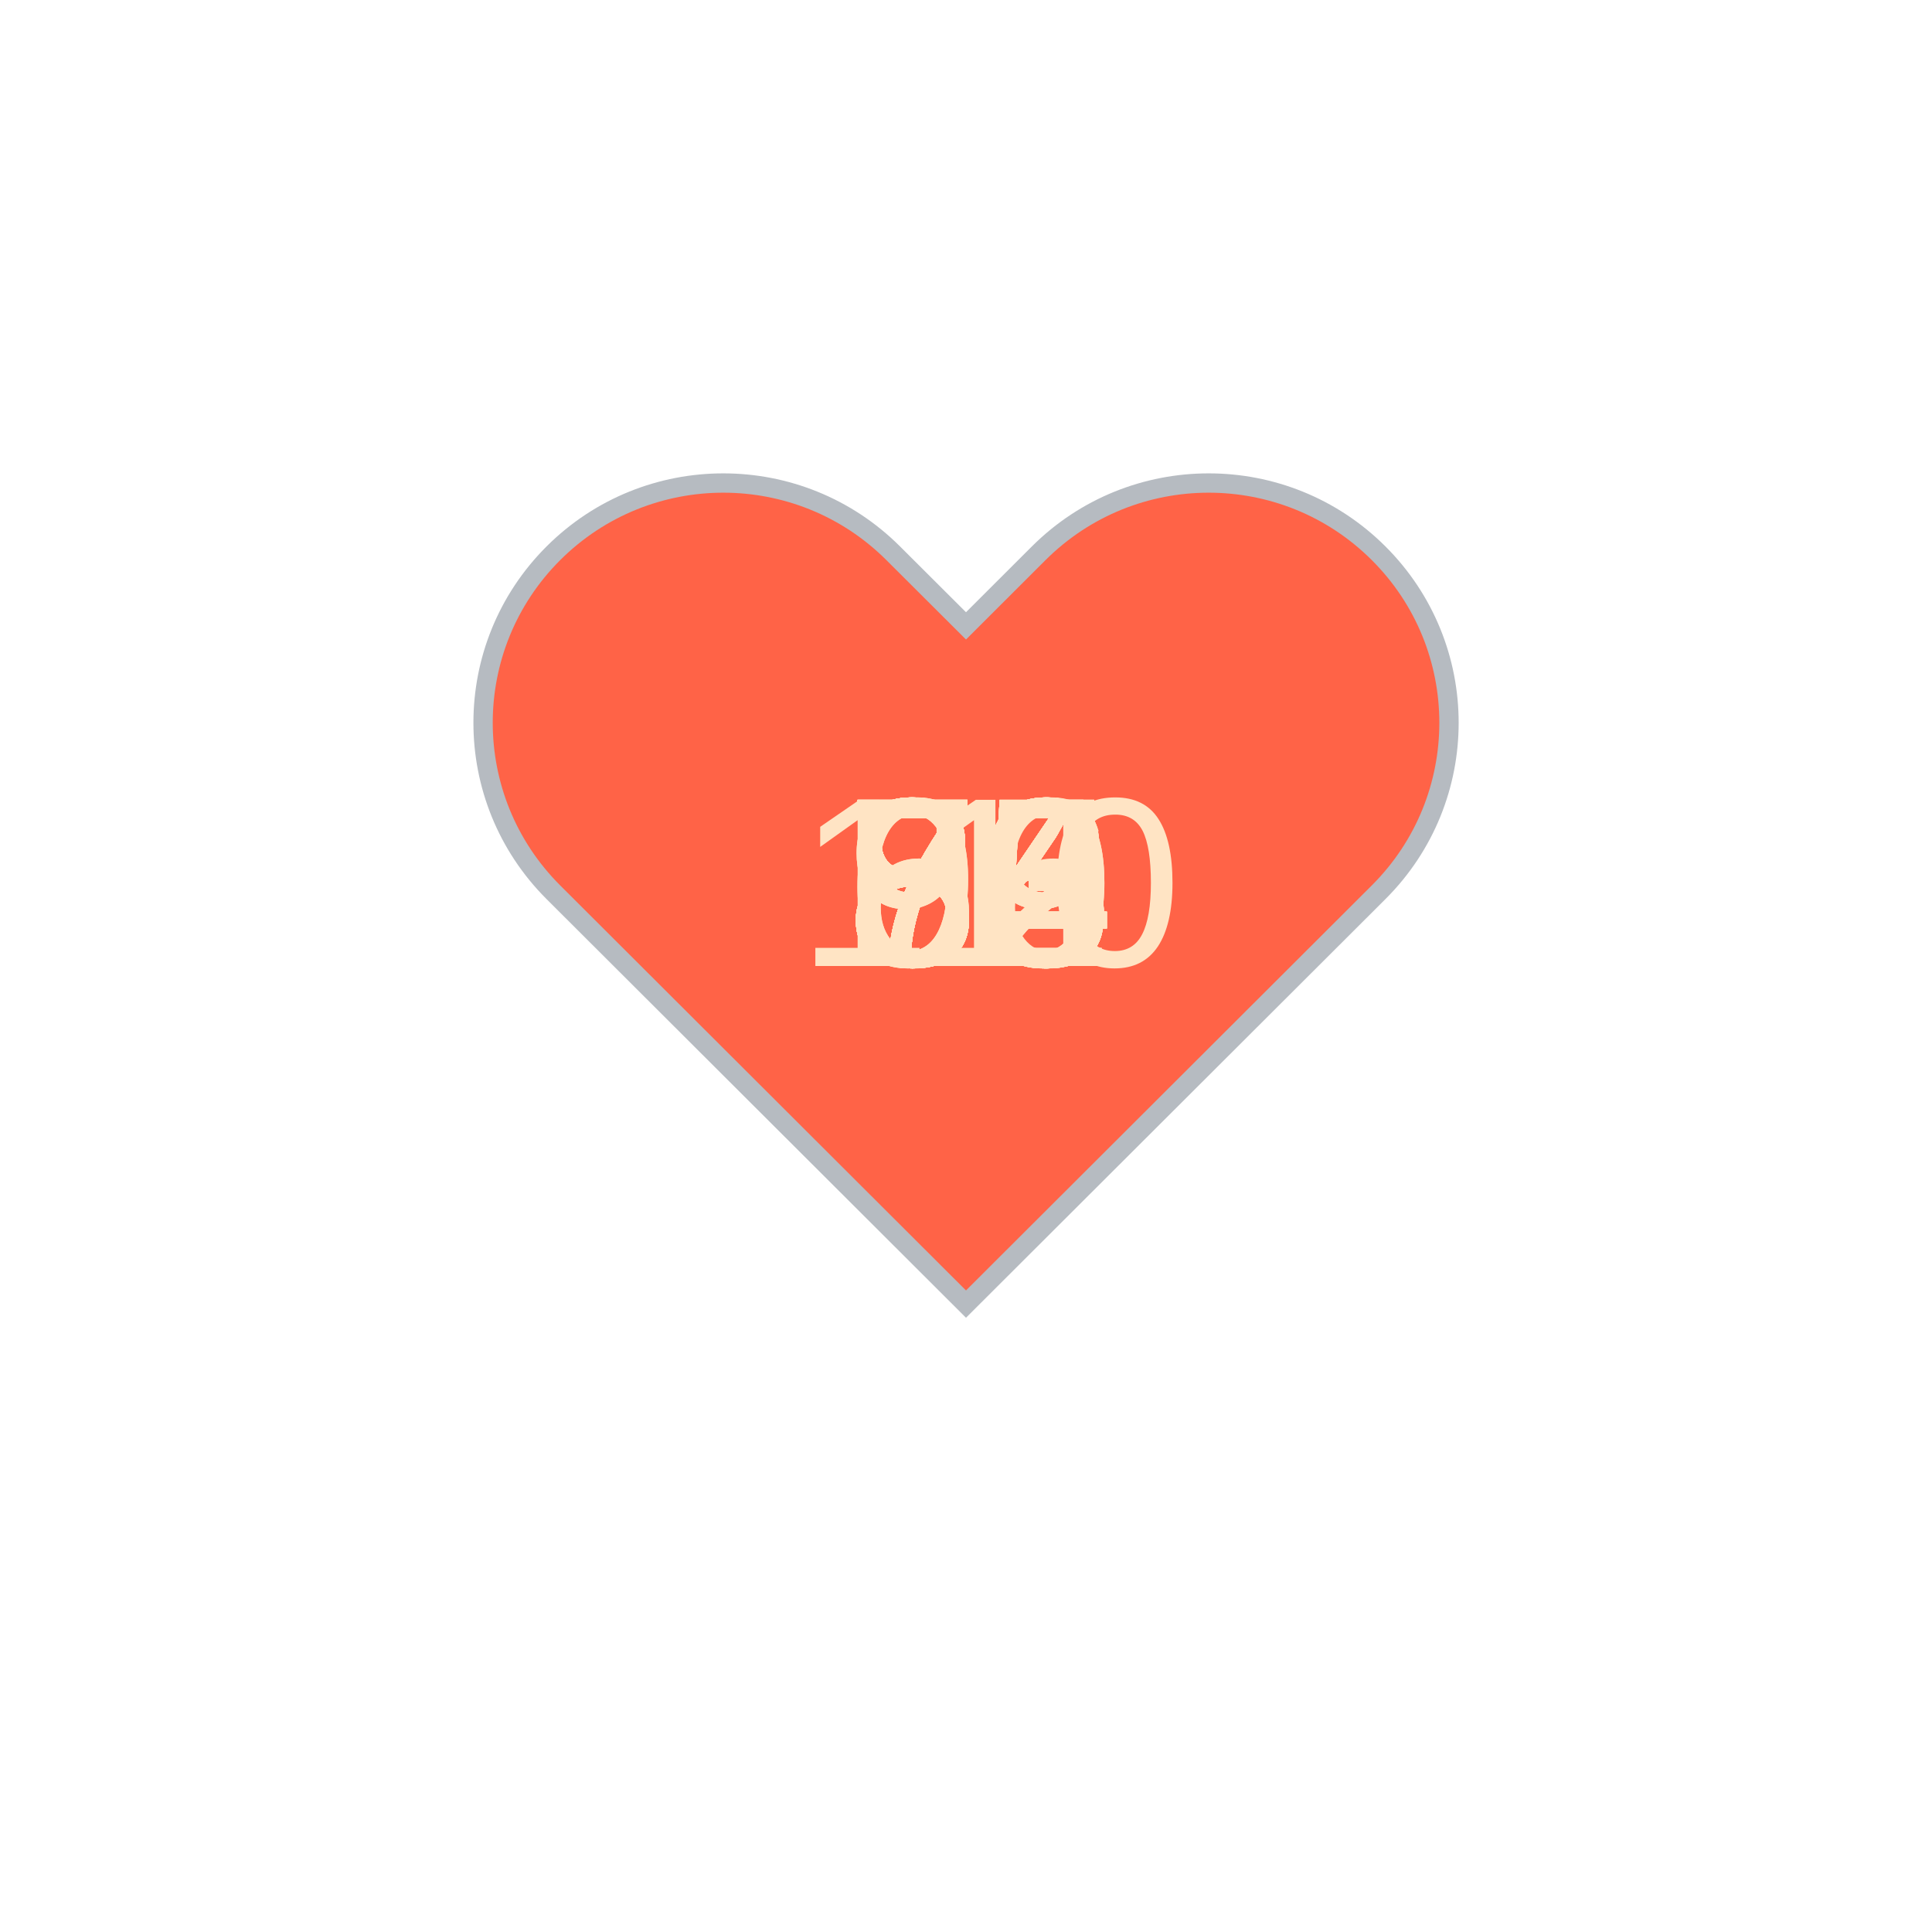
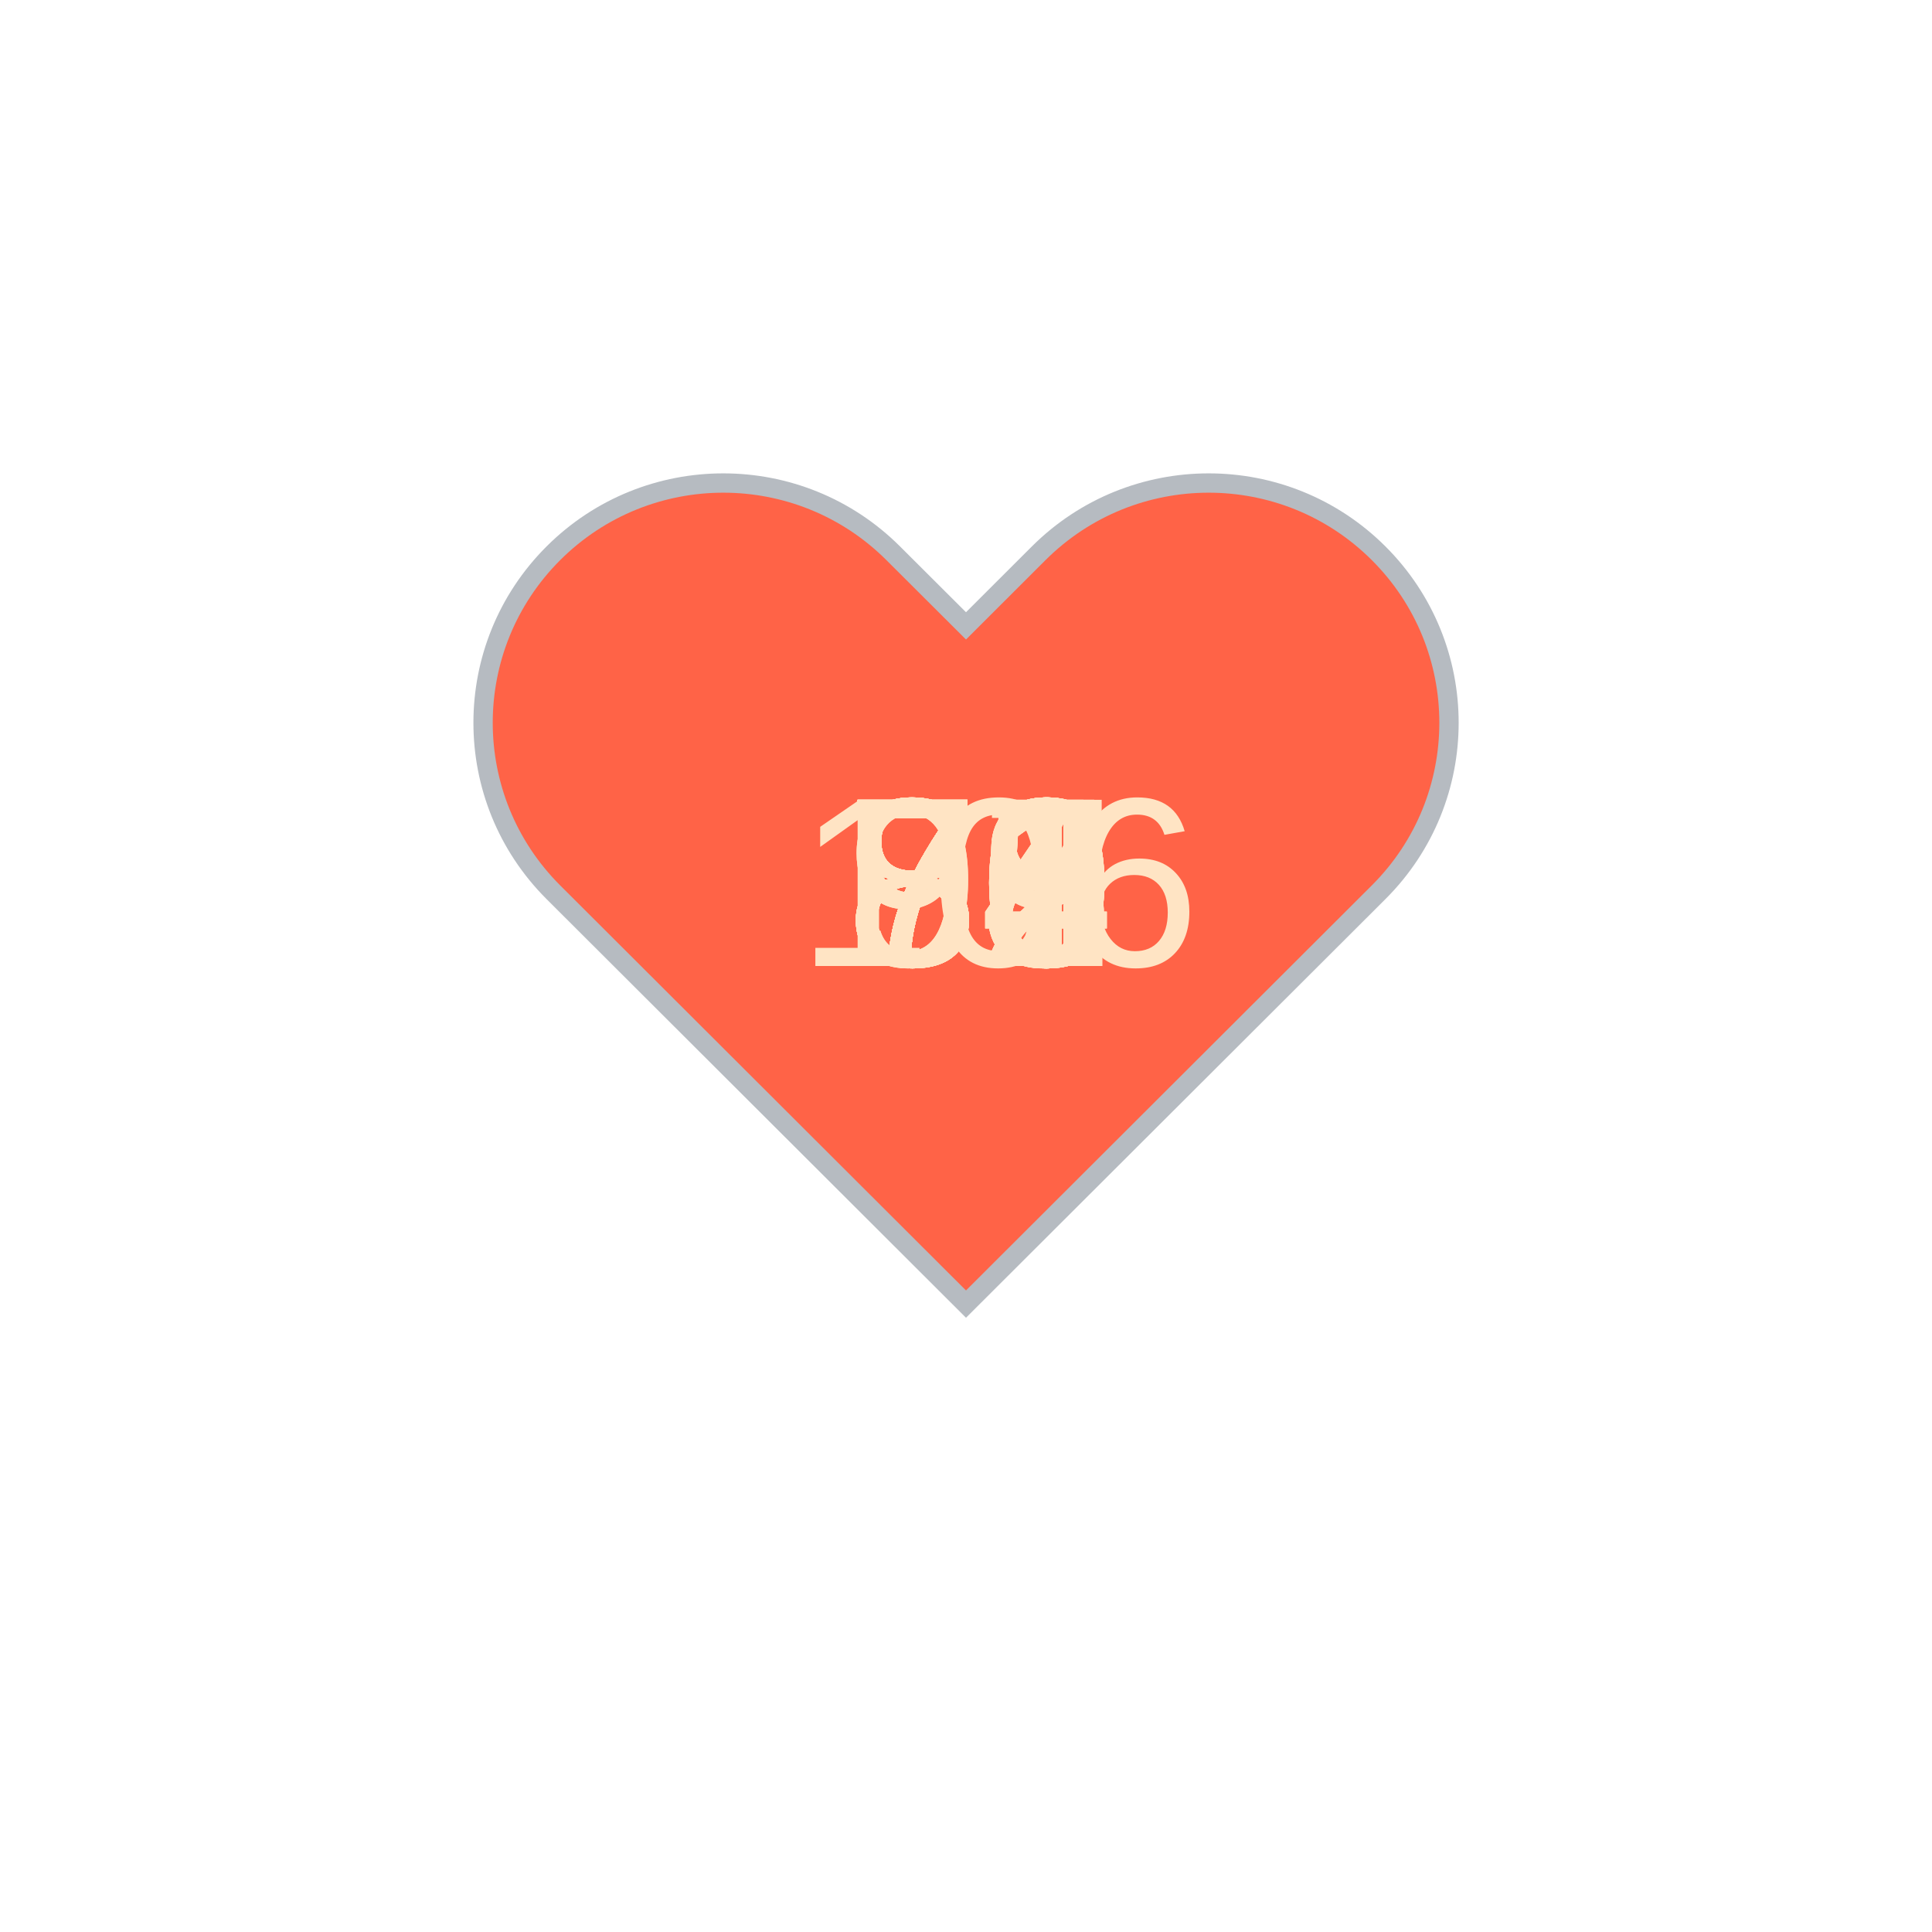
<svg xmlns="http://www.w3.org/2000/svg" baseProfile="full" height="150" version="1.1" viewBox="0,0,200,200" width="150">
  <defs />
  <g transform="translate(100 100)">
    <path d="M92.71,7.27L92.71,7.27c-9.71-9.69-25.46-9.69-35.18,0L50,14.79l-7.54-7.52C32.75-2.42,17-2.42,7.29,7.27v0 c-9.71,9.69-9.71,25.41,0,35.1L50,85l42.71-42.63C102.43,32.68,102.43,16.96,92.71,7.27z" fill="tomato" stroke="#B6BBC1" stroke-width="2" transform="translate(-50 -50)" />
    <animateTransform additive="sum" attributeName="transform" dur="1.2s" repeatCount="indefinite" type="scale" values="1; 1.5; 1.25; 1.5; 1.5; 1;" />
-     <text fill="bisque" style="font-size:25px; font-family:Arial" transform="translate(-12.5 0)">64<animate attributeName="visibility" dur="36.0s" keyTimes="0;0.03;0.07;0.1;0.13;0.17;0.2;0.23;0.27;0.3;0.33;0.37;0.4;0.43;0.47;0.5;0.53;0.57;0.6;0.63;0.67;0.7;0.73;0.77;0.8;0.83;0.87;0.9;0.93;0.97;1.0" repeatCount="indefinite" values="visible;hidden;hidden;hidden;hidden;hidden;hidden;hidden;hidden;hidden;hidden;hidden;hidden;hidden;hidden;hidden;hidden;hidden;hidden;hidden;hidden;hidden;hidden;hidden;hidden;hidden;hidden;hidden;hidden;hidden;hidden" />
+     <text fill="bisque" style="font-size:25px; font-family:Arial" transform="translate(-12.5 0)">83<animate attributeName="visibility" dur="36.0s" keyTimes="0;0.03;0.07;0.1;0.13;0.17;0.2;0.23;0.27;0.3;0.33;0.37;0.4;0.43;0.47;0.5;0.53;0.57;0.6;0.63;0.67;0.7;0.73;0.77;0.8;0.83;0.87;0.9;0.93;0.97;1.0" repeatCount="indefinite" values="visible;hidden;hidden;hidden;hidden;hidden;hidden;hidden;hidden;hidden;hidden;hidden;hidden;hidden;hidden;hidden;hidden;hidden;hidden;hidden;hidden;hidden;hidden;hidden;hidden;hidden;hidden;hidden;hidden;hidden;hidden" />
    </text>
-     <text fill="bisque" style="font-size:25px; font-family:Arial" transform="translate(-12.5 0)">64<animate attributeName="visibility" dur="36.0s" keyTimes="0;0.03;0.07;0.1;0.13;0.17;0.2;0.23;0.27;0.3;0.33;0.37;0.4;0.43;0.47;0.5;0.53;0.57;0.6;0.63;0.67;0.7;0.73;0.77;0.8;0.83;0.87;0.9;0.93;0.97;1.0" repeatCount="indefinite" values="hidden;visible;hidden;hidden;hidden;hidden;hidden;hidden;hidden;hidden;hidden;hidden;hidden;hidden;hidden;hidden;hidden;hidden;hidden;hidden;hidden;hidden;hidden;hidden;hidden;hidden;hidden;hidden;hidden;hidden;hidden" />
+     <text fill="bisque" style="font-size:25px; font-family:Arial" transform="translate(-12.5 0)">79<animate attributeName="visibility" dur="36.0s" keyTimes="0;0.03;0.07;0.1;0.13;0.17;0.2;0.23;0.27;0.3;0.33;0.37;0.4;0.43;0.47;0.5;0.53;0.57;0.6;0.63;0.67;0.7;0.73;0.77;0.8;0.83;0.87;0.9;0.93;0.97;1.0" repeatCount="indefinite" values="hidden;visible;hidden;hidden;hidden;hidden;hidden;hidden;hidden;hidden;hidden;hidden;hidden;hidden;hidden;hidden;hidden;hidden;hidden;hidden;hidden;hidden;hidden;hidden;hidden;hidden;hidden;hidden;hidden;hidden;hidden" />
    </text>
    <text fill="bisque" style="font-size:25px; font-family:Arial" transform="translate(-12.5 0)">84<animate attributeName="visibility" dur="36.0s" keyTimes="0;0.03;0.07;0.1;0.13;0.17;0.2;0.23;0.27;0.3;0.33;0.37;0.4;0.43;0.47;0.5;0.53;0.57;0.6;0.63;0.67;0.7;0.73;0.77;0.8;0.83;0.87;0.9;0.93;0.97;1.0" repeatCount="indefinite" values="hidden;hidden;visible;hidden;hidden;hidden;hidden;hidden;hidden;hidden;hidden;hidden;hidden;hidden;hidden;hidden;hidden;hidden;hidden;hidden;hidden;hidden;hidden;hidden;hidden;hidden;hidden;hidden;hidden;hidden;hidden" />
    </text>
-     <text fill="bisque" style="font-size:25px; font-family:Arial" transform="translate(-12.5 0)">90<animate attributeName="visibility" dur="36.0s" keyTimes="0;0.03;0.07;0.1;0.13;0.17;0.2;0.23;0.27;0.3;0.33;0.37;0.4;0.43;0.47;0.5;0.53;0.57;0.6;0.63;0.67;0.7;0.73;0.77;0.8;0.83;0.87;0.9;0.93;0.97;1.0" repeatCount="indefinite" values="hidden;hidden;hidden;visible;hidden;hidden;hidden;hidden;hidden;hidden;hidden;hidden;hidden;hidden;hidden;hidden;hidden;hidden;hidden;hidden;hidden;hidden;hidden;hidden;hidden;hidden;hidden;hidden;hidden;hidden;hidden" />
+     <text fill="bisque" style="font-size:25px; font-family:Arial" transform="translate(-12.5 0)">84<animate attributeName="visibility" dur="36.0s" keyTimes="0;0.03;0.07;0.1;0.13;0.17;0.2;0.23;0.27;0.3;0.33;0.37;0.4;0.43;0.47;0.5;0.53;0.57;0.6;0.63;0.67;0.7;0.73;0.77;0.8;0.83;0.87;0.9;0.93;0.97;1.0" repeatCount="indefinite" values="hidden;hidden;hidden;visible;hidden;hidden;hidden;hidden;hidden;hidden;hidden;hidden;hidden;hidden;hidden;hidden;hidden;hidden;hidden;hidden;hidden;hidden;hidden;hidden;hidden;hidden;hidden;hidden;hidden;hidden;hidden" />
    </text>
-     <text fill="bisque" style="font-size:25px; font-family:Arial" transform="translate(-12.5 0)">85<animate attributeName="visibility" dur="36.0s" keyTimes="0;0.03;0.07;0.1;0.13;0.17;0.2;0.23;0.27;0.3;0.33;0.37;0.4;0.43;0.47;0.5;0.53;0.57;0.6;0.63;0.67;0.7;0.73;0.77;0.8;0.83;0.87;0.9;0.93;0.97;1.0" repeatCount="indefinite" values="hidden;hidden;hidden;hidden;visible;hidden;hidden;hidden;hidden;hidden;hidden;hidden;hidden;hidden;hidden;hidden;hidden;hidden;hidden;hidden;hidden;hidden;hidden;hidden;hidden;hidden;hidden;hidden;hidden;hidden;hidden" />
+     <text fill="bisque" style="font-size:25px; font-family:Arial" transform="translate(-17.5 0)">106<animate attributeName="visibility" dur="36.0s" keyTimes="0;0.03;0.07;0.1;0.13;0.17;0.2;0.23;0.27;0.3;0.33;0.37;0.4;0.43;0.47;0.5;0.53;0.57;0.6;0.63;0.67;0.7;0.73;0.77;0.8;0.83;0.87;0.9;0.93;0.97;1.0" repeatCount="indefinite" values="hidden;hidden;hidden;hidden;visible;hidden;hidden;hidden;hidden;hidden;hidden;hidden;hidden;hidden;hidden;hidden;hidden;hidden;hidden;hidden;hidden;hidden;hidden;hidden;hidden;hidden;hidden;hidden;hidden;hidden;hidden" />
    </text>
-     <text fill="bisque" style="font-size:25px; font-family:Arial" transform="translate(-12.5 0)">73<animate attributeName="visibility" dur="36.0s" keyTimes="0;0.03;0.07;0.1;0.13;0.17;0.2;0.23;0.27;0.3;0.33;0.37;0.4;0.43;0.47;0.5;0.53;0.57;0.6;0.63;0.67;0.7;0.73;0.77;0.8;0.83;0.87;0.9;0.93;0.97;1.0" repeatCount="indefinite" values="hidden;hidden;hidden;hidden;hidden;visible;hidden;hidden;hidden;hidden;hidden;hidden;hidden;hidden;hidden;hidden;hidden;hidden;hidden;hidden;hidden;hidden;hidden;hidden;hidden;hidden;hidden;hidden;hidden;hidden;hidden" />
+     <text fill="bisque" style="font-size:25px; font-family:Arial" transform="translate(-12.5 0)">71<animate attributeName="visibility" dur="36.0s" keyTimes="0;0.03;0.07;0.1;0.13;0.17;0.2;0.23;0.27;0.3;0.33;0.37;0.4;0.43;0.47;0.5;0.53;0.57;0.6;0.63;0.67;0.7;0.73;0.77;0.8;0.83;0.87;0.9;0.93;0.97;1.0" repeatCount="indefinite" values="hidden;hidden;hidden;hidden;hidden;visible;hidden;hidden;hidden;hidden;hidden;hidden;hidden;hidden;hidden;hidden;hidden;hidden;hidden;hidden;hidden;hidden;hidden;hidden;hidden;hidden;hidden;hidden;hidden;hidden;hidden" />
    </text>
-     <text fill="bisque" style="font-size:25px; font-family:Arial" transform="translate(-12.5 0)">72<animate attributeName="visibility" dur="36.0s" keyTimes="0;0.03;0.07;0.1;0.13;0.17;0.2;0.23;0.27;0.3;0.33;0.37;0.4;0.43;0.47;0.5;0.53;0.57;0.6;0.63;0.67;0.7;0.73;0.77;0.8;0.83;0.87;0.9;0.93;0.97;1.0" repeatCount="indefinite" values="hidden;hidden;hidden;hidden;hidden;hidden;visible;hidden;hidden;hidden;hidden;hidden;hidden;hidden;hidden;hidden;hidden;hidden;hidden;hidden;hidden;hidden;hidden;hidden;hidden;hidden;hidden;hidden;hidden;hidden;hidden" />
+     <text fill="bisque" style="font-size:25px; font-family:Arial" transform="translate(-12.5 0)">78<animate attributeName="visibility" dur="36.0s" keyTimes="0;0.03;0.07;0.1;0.13;0.17;0.2;0.23;0.27;0.3;0.33;0.37;0.4;0.43;0.47;0.5;0.53;0.57;0.6;0.63;0.67;0.7;0.73;0.77;0.8;0.83;0.87;0.9;0.93;0.97;1.0" repeatCount="indefinite" values="hidden;hidden;hidden;hidden;hidden;hidden;visible;hidden;hidden;hidden;hidden;hidden;hidden;hidden;hidden;hidden;hidden;hidden;hidden;hidden;hidden;hidden;hidden;hidden;hidden;hidden;hidden;hidden;hidden;hidden;hidden" />
    </text>
-     <text fill="bisque" style="font-size:25px; font-family:Arial" transform="translate(-12.5 0)">73<animate attributeName="visibility" dur="36.0s" keyTimes="0;0.03;0.07;0.1;0.13;0.17;0.2;0.23;0.27;0.3;0.33;0.37;0.4;0.43;0.47;0.5;0.53;0.57;0.6;0.63;0.67;0.7;0.73;0.77;0.8;0.83;0.87;0.9;0.93;0.97;1.0" repeatCount="indefinite" values="hidden;hidden;hidden;hidden;hidden;hidden;hidden;visible;hidden;hidden;hidden;hidden;hidden;hidden;hidden;hidden;hidden;hidden;hidden;hidden;hidden;hidden;hidden;hidden;hidden;hidden;hidden;hidden;hidden;hidden;hidden" />
+     <text fill="bisque" style="font-size:25px; font-family:Arial" transform="translate(-12.5 0)">80<animate attributeName="visibility" dur="36.0s" keyTimes="0;0.03;0.07;0.1;0.13;0.17;0.2;0.23;0.27;0.3;0.33;0.37;0.4;0.43;0.47;0.5;0.53;0.57;0.6;0.63;0.67;0.7;0.73;0.77;0.8;0.83;0.87;0.9;0.93;0.97;1.0" repeatCount="indefinite" values="hidden;hidden;hidden;hidden;hidden;hidden;hidden;visible;hidden;hidden;hidden;hidden;hidden;hidden;hidden;hidden;hidden;hidden;hidden;hidden;hidden;hidden;hidden;hidden;hidden;hidden;hidden;hidden;hidden;hidden;hidden" />
    </text>
-     <text fill="bisque" style="font-size:25px; font-family:Arial" transform="translate(-12.5 0)">84<animate attributeName="visibility" dur="36.0s" keyTimes="0;0.03;0.07;0.1;0.13;0.17;0.2;0.23;0.27;0.3;0.33;0.37;0.4;0.43;0.47;0.5;0.53;0.57;0.6;0.63;0.67;0.7;0.73;0.77;0.8;0.83;0.87;0.9;0.93;0.97;1.0" repeatCount="indefinite" values="hidden;hidden;hidden;hidden;hidden;hidden;hidden;hidden;visible;hidden;hidden;hidden;hidden;hidden;hidden;hidden;hidden;hidden;hidden;hidden;hidden;hidden;hidden;hidden;hidden;hidden;hidden;hidden;hidden;hidden;hidden" />
+     <text fill="bisque" style="font-size:25px; font-family:Arial" transform="translate(-12.5 0)">80<animate attributeName="visibility" dur="36.0s" keyTimes="0;0.03;0.07;0.1;0.13;0.17;0.2;0.23;0.27;0.3;0.33;0.37;0.4;0.43;0.47;0.5;0.53;0.57;0.6;0.63;0.67;0.7;0.73;0.77;0.8;0.83;0.87;0.9;0.93;0.97;1.0" repeatCount="indefinite" values="hidden;hidden;hidden;hidden;hidden;hidden;hidden;hidden;visible;hidden;hidden;hidden;hidden;hidden;hidden;hidden;hidden;hidden;hidden;hidden;hidden;hidden;hidden;hidden;hidden;hidden;hidden;hidden;hidden;hidden;hidden" />
    </text>
-     <text fill="bisque" style="font-size:25px; font-family:Arial" transform="translate(-12.5 0)">75<animate attributeName="visibility" dur="36.0s" keyTimes="0;0.03;0.07;0.1;0.13;0.17;0.2;0.23;0.27;0.3;0.33;0.37;0.4;0.43;0.47;0.5;0.53;0.57;0.6;0.63;0.67;0.7;0.73;0.77;0.8;0.83;0.87;0.9;0.93;0.97;1.0" repeatCount="indefinite" values="hidden;hidden;hidden;hidden;hidden;hidden;hidden;hidden;hidden;visible;hidden;hidden;hidden;hidden;hidden;hidden;hidden;hidden;hidden;hidden;hidden;hidden;hidden;hidden;hidden;hidden;hidden;hidden;hidden;hidden;hidden" />
+     <text fill="bisque" style="font-size:25px; font-family:Arial" transform="translate(-12.5 0)">79<animate attributeName="visibility" dur="36.0s" keyTimes="0;0.03;0.07;0.1;0.13;0.17;0.2;0.23;0.27;0.3;0.33;0.37;0.4;0.43;0.47;0.5;0.53;0.57;0.6;0.63;0.67;0.7;0.73;0.77;0.8;0.83;0.87;0.9;0.93;0.97;1.0" repeatCount="indefinite" values="hidden;hidden;hidden;hidden;hidden;hidden;hidden;hidden;hidden;visible;hidden;hidden;hidden;hidden;hidden;hidden;hidden;hidden;hidden;hidden;hidden;hidden;hidden;hidden;hidden;hidden;hidden;hidden;hidden;hidden;hidden" />
    </text>
-     <text fill="bisque" style="font-size:25px; font-family:Arial" transform="translate(-12.5 0)">73<animate attributeName="visibility" dur="36.0s" keyTimes="0;0.03;0.07;0.1;0.13;0.17;0.2;0.23;0.27;0.3;0.33;0.37;0.4;0.43;0.47;0.5;0.53;0.57;0.6;0.63;0.67;0.7;0.73;0.77;0.8;0.83;0.87;0.9;0.93;0.97;1.0" repeatCount="indefinite" values="hidden;hidden;hidden;hidden;hidden;hidden;hidden;hidden;hidden;hidden;visible;hidden;hidden;hidden;hidden;hidden;hidden;hidden;hidden;hidden;hidden;hidden;hidden;hidden;hidden;hidden;hidden;hidden;hidden;hidden;hidden" />
+     <text fill="bisque" style="font-size:25px; font-family:Arial" transform="translate(-12.5 0)">77<animate attributeName="visibility" dur="36.0s" keyTimes="0;0.03;0.07;0.1;0.13;0.17;0.2;0.23;0.27;0.3;0.33;0.37;0.4;0.43;0.47;0.5;0.53;0.57;0.6;0.63;0.67;0.7;0.73;0.77;0.8;0.83;0.87;0.9;0.93;0.97;1.0" repeatCount="indefinite" values="hidden;hidden;hidden;hidden;hidden;hidden;hidden;hidden;hidden;hidden;visible;hidden;hidden;hidden;hidden;hidden;hidden;hidden;hidden;hidden;hidden;hidden;hidden;hidden;hidden;hidden;hidden;hidden;hidden;hidden;hidden" />
    </text>
-     <text fill="bisque" style="font-size:25px; font-family:Arial" transform="translate(-12.5 0)">75<animate attributeName="visibility" dur="36.0s" keyTimes="0;0.03;0.07;0.1;0.13;0.17;0.2;0.23;0.27;0.3;0.33;0.37;0.4;0.43;0.47;0.5;0.53;0.57;0.6;0.63;0.67;0.7;0.73;0.77;0.8;0.83;0.87;0.9;0.93;0.97;1.0" repeatCount="indefinite" values="hidden;hidden;hidden;hidden;hidden;hidden;hidden;hidden;hidden;hidden;hidden;visible;hidden;hidden;hidden;hidden;hidden;hidden;hidden;hidden;hidden;hidden;hidden;hidden;hidden;hidden;hidden;hidden;hidden;hidden;hidden" />
+     <text fill="bisque" style="font-size:25px; font-family:Arial" transform="translate(-12.5 0)">81<animate attributeName="visibility" dur="36.0s" keyTimes="0;0.03;0.07;0.1;0.13;0.17;0.2;0.23;0.27;0.3;0.33;0.37;0.4;0.43;0.47;0.5;0.53;0.57;0.6;0.63;0.67;0.7;0.73;0.77;0.8;0.83;0.87;0.9;0.93;0.97;1.0" repeatCount="indefinite" values="hidden;hidden;hidden;hidden;hidden;hidden;hidden;hidden;hidden;hidden;hidden;visible;hidden;hidden;hidden;hidden;hidden;hidden;hidden;hidden;hidden;hidden;hidden;hidden;hidden;hidden;hidden;hidden;hidden;hidden;hidden" />
    </text>
-     <text fill="bisque" style="font-size:25px; font-family:Arial" transform="translate(-12.5 0)">73<animate attributeName="visibility" dur="36.0s" keyTimes="0;0.03;0.07;0.1;0.13;0.17;0.2;0.23;0.27;0.3;0.33;0.37;0.4;0.43;0.47;0.5;0.53;0.57;0.6;0.63;0.67;0.7;0.73;0.77;0.8;0.83;0.87;0.9;0.93;0.97;1.0" repeatCount="indefinite" values="hidden;hidden;hidden;hidden;hidden;hidden;hidden;hidden;hidden;hidden;hidden;hidden;visible;hidden;hidden;hidden;hidden;hidden;hidden;hidden;hidden;hidden;hidden;hidden;hidden;hidden;hidden;hidden;hidden;hidden;hidden" />
+     <text fill="bisque" style="font-size:25px; font-family:Arial" transform="translate(-12.5 0)">85<animate attributeName="visibility" dur="36.0s" keyTimes="0;0.03;0.07;0.1;0.13;0.17;0.2;0.23;0.27;0.3;0.33;0.37;0.4;0.43;0.47;0.5;0.53;0.57;0.6;0.63;0.67;0.7;0.73;0.77;0.8;0.83;0.87;0.9;0.93;0.97;1.0" repeatCount="indefinite" values="hidden;hidden;hidden;hidden;hidden;hidden;hidden;hidden;hidden;hidden;hidden;hidden;visible;hidden;hidden;hidden;hidden;hidden;hidden;hidden;hidden;hidden;hidden;hidden;hidden;hidden;hidden;hidden;hidden;hidden;hidden" />
    </text>
-     <text fill="bisque" style="font-size:25px; font-family:Arial" transform="translate(-12.5 0)">72<animate attributeName="visibility" dur="36.0s" keyTimes="0;0.03;0.07;0.1;0.13;0.17;0.2;0.23;0.27;0.3;0.33;0.37;0.4;0.43;0.47;0.5;0.53;0.57;0.6;0.63;0.67;0.7;0.73;0.77;0.8;0.83;0.87;0.9;0.93;0.97;1.0" repeatCount="indefinite" values="hidden;hidden;hidden;hidden;hidden;hidden;hidden;hidden;hidden;hidden;hidden;hidden;hidden;visible;hidden;hidden;hidden;hidden;hidden;hidden;hidden;hidden;hidden;hidden;hidden;hidden;hidden;hidden;hidden;hidden;hidden" />
+     <text fill="bisque" style="font-size:25px; font-family:Arial" transform="translate(-12.5 0)">98<animate attributeName="visibility" dur="36.0s" keyTimes="0;0.03;0.07;0.1;0.13;0.17;0.2;0.23;0.27;0.3;0.33;0.37;0.4;0.43;0.47;0.5;0.53;0.57;0.6;0.63;0.67;0.7;0.73;0.77;0.8;0.83;0.87;0.9;0.93;0.97;1.0" repeatCount="indefinite" values="hidden;hidden;hidden;hidden;hidden;hidden;hidden;hidden;hidden;hidden;hidden;hidden;hidden;visible;hidden;hidden;hidden;hidden;hidden;hidden;hidden;hidden;hidden;hidden;hidden;hidden;hidden;hidden;hidden;hidden;hidden" />
    </text>
-     <text fill="bisque" style="font-size:25px; font-family:Arial" transform="translate(-12.5 0)">75<animate attributeName="visibility" dur="36.0s" keyTimes="0;0.03;0.07;0.1;0.13;0.17;0.2;0.23;0.27;0.3;0.33;0.37;0.4;0.43;0.47;0.5;0.53;0.57;0.6;0.63;0.67;0.7;0.73;0.77;0.8;0.83;0.87;0.9;0.93;0.97;1.0" repeatCount="indefinite" values="hidden;hidden;hidden;hidden;hidden;hidden;hidden;hidden;hidden;hidden;hidden;hidden;hidden;hidden;visible;hidden;hidden;hidden;hidden;hidden;hidden;hidden;hidden;hidden;hidden;hidden;hidden;hidden;hidden;hidden;hidden" />
+     <text fill="bisque" style="font-size:25px; font-family:Arial" transform="translate(-12.5 0)">74<animate attributeName="visibility" dur="36.0s" keyTimes="0;0.03;0.07;0.1;0.13;0.17;0.2;0.23;0.27;0.3;0.33;0.37;0.4;0.43;0.47;0.5;0.53;0.57;0.6;0.63;0.67;0.7;0.73;0.77;0.8;0.83;0.87;0.9;0.93;0.97;1.0" repeatCount="indefinite" values="hidden;hidden;hidden;hidden;hidden;hidden;hidden;hidden;hidden;hidden;hidden;hidden;hidden;hidden;visible;hidden;hidden;hidden;hidden;hidden;hidden;hidden;hidden;hidden;hidden;hidden;hidden;hidden;hidden;hidden;hidden" />
    </text>
-     <text fill="bisque" style="font-size:25px; font-family:Arial" transform="translate(-12.5 0)">85<animate attributeName="visibility" dur="36.0s" keyTimes="0;0.03;0.07;0.1;0.13;0.17;0.2;0.23;0.27;0.3;0.33;0.37;0.4;0.43;0.47;0.5;0.53;0.57;0.6;0.63;0.67;0.7;0.73;0.77;0.8;0.83;0.87;0.9;0.93;0.97;1.0" repeatCount="indefinite" values="hidden;hidden;hidden;hidden;hidden;hidden;hidden;hidden;hidden;hidden;hidden;hidden;hidden;hidden;hidden;visible;hidden;hidden;hidden;hidden;hidden;hidden;hidden;hidden;hidden;hidden;hidden;hidden;hidden;hidden;hidden" />
+     <text fill="bisque" style="font-size:25px; font-family:Arial" transform="translate(-12.5 0)">78<animate attributeName="visibility" dur="36.0s" keyTimes="0;0.03;0.07;0.1;0.13;0.17;0.2;0.23;0.27;0.3;0.33;0.37;0.4;0.43;0.47;0.5;0.53;0.57;0.6;0.63;0.67;0.7;0.73;0.77;0.8;0.83;0.87;0.9;0.93;0.97;1.0" repeatCount="indefinite" values="hidden;hidden;hidden;hidden;hidden;hidden;hidden;hidden;hidden;hidden;hidden;hidden;hidden;hidden;hidden;visible;hidden;hidden;hidden;hidden;hidden;hidden;hidden;hidden;hidden;hidden;hidden;hidden;hidden;hidden;hidden" />
    </text>
-     <text fill="bisque" style="font-size:25px; font-family:Arial" transform="translate(-12.5 0)">84<animate attributeName="visibility" dur="36.0s" keyTimes="0;0.03;0.07;0.1;0.13;0.17;0.2;0.23;0.27;0.3;0.33;0.37;0.4;0.43;0.47;0.5;0.53;0.57;0.6;0.63;0.67;0.7;0.73;0.77;0.8;0.83;0.87;0.9;0.93;0.97;1.0" repeatCount="indefinite" values="hidden;hidden;hidden;hidden;hidden;hidden;hidden;hidden;hidden;hidden;hidden;hidden;hidden;hidden;hidden;hidden;visible;hidden;hidden;hidden;hidden;hidden;hidden;hidden;hidden;hidden;hidden;hidden;hidden;hidden;hidden" />
+     <text fill="bisque" style="font-size:25px; font-family:Arial" transform="translate(-12.5 0)">72<animate attributeName="visibility" dur="36.0s" keyTimes="0;0.03;0.07;0.1;0.13;0.17;0.2;0.23;0.27;0.3;0.33;0.37;0.4;0.43;0.47;0.5;0.53;0.57;0.6;0.63;0.67;0.7;0.73;0.77;0.8;0.83;0.87;0.9;0.93;0.97;1.0" repeatCount="indefinite" values="hidden;hidden;hidden;hidden;hidden;hidden;hidden;hidden;hidden;hidden;hidden;hidden;hidden;hidden;hidden;hidden;visible;hidden;hidden;hidden;hidden;hidden;hidden;hidden;hidden;hidden;hidden;hidden;hidden;hidden;hidden" />
    </text>
    <text fill="bisque" style="font-size:25px; font-family:Arial" transform="translate(-12.5 0)">75<animate attributeName="visibility" dur="36.0s" keyTimes="0;0.03;0.07;0.1;0.13;0.17;0.2;0.23;0.27;0.3;0.33;0.37;0.4;0.43;0.47;0.5;0.53;0.57;0.6;0.63;0.67;0.7;0.73;0.77;0.8;0.83;0.87;0.9;0.93;0.97;1.0" repeatCount="indefinite" values="hidden;hidden;hidden;hidden;hidden;hidden;hidden;hidden;hidden;hidden;hidden;hidden;hidden;hidden;hidden;hidden;hidden;visible;hidden;hidden;hidden;hidden;hidden;hidden;hidden;hidden;hidden;hidden;hidden;hidden;hidden" />
    </text>
-     <text fill="bisque" style="font-size:25px; font-family:Arial" transform="translate(-12.5 0)">79<animate attributeName="visibility" dur="36.0s" keyTimes="0;0.03;0.07;0.1;0.13;0.17;0.2;0.23;0.27;0.3;0.33;0.37;0.4;0.43;0.47;0.5;0.53;0.57;0.6;0.63;0.67;0.7;0.73;0.77;0.8;0.83;0.87;0.9;0.93;0.97;1.0" repeatCount="indefinite" values="hidden;hidden;hidden;hidden;hidden;hidden;hidden;hidden;hidden;hidden;hidden;hidden;hidden;hidden;hidden;hidden;hidden;hidden;visible;hidden;hidden;hidden;hidden;hidden;hidden;hidden;hidden;hidden;hidden;hidden;hidden" />
+     <text fill="bisque" style="font-size:25px; font-family:Arial" transform="translate(-12.5 0)">73<animate attributeName="visibility" dur="36.0s" keyTimes="0;0.03;0.07;0.1;0.13;0.17;0.2;0.23;0.27;0.3;0.33;0.37;0.4;0.43;0.47;0.5;0.53;0.57;0.6;0.63;0.67;0.7;0.73;0.77;0.8;0.83;0.87;0.9;0.93;0.97;1.0" repeatCount="indefinite" values="hidden;hidden;hidden;hidden;hidden;hidden;hidden;hidden;hidden;hidden;hidden;hidden;hidden;hidden;hidden;hidden;hidden;hidden;visible;hidden;hidden;hidden;hidden;hidden;hidden;hidden;hidden;hidden;hidden;hidden;hidden" />
    </text>
-     <text fill="bisque" style="font-size:25px; font-family:Arial" transform="translate(-12.5 0)">85<animate attributeName="visibility" dur="36.0s" keyTimes="0;0.03;0.07;0.1;0.13;0.17;0.2;0.23;0.27;0.3;0.33;0.37;0.4;0.43;0.47;0.5;0.53;0.57;0.6;0.63;0.67;0.7;0.73;0.77;0.8;0.83;0.87;0.9;0.93;0.97;1.0" repeatCount="indefinite" values="hidden;hidden;hidden;hidden;hidden;hidden;hidden;hidden;hidden;hidden;hidden;hidden;hidden;hidden;hidden;hidden;hidden;hidden;hidden;visible;hidden;hidden;hidden;hidden;hidden;hidden;hidden;hidden;hidden;hidden;hidden" />
+     <text fill="bisque" style="font-size:25px; font-family:Arial" transform="translate(-12.5 0)">80<animate attributeName="visibility" dur="36.0s" keyTimes="0;0.03;0.07;0.1;0.13;0.17;0.2;0.23;0.27;0.3;0.33;0.37;0.4;0.43;0.47;0.5;0.53;0.57;0.6;0.63;0.67;0.7;0.73;0.77;0.8;0.83;0.87;0.9;0.93;0.97;1.0" repeatCount="indefinite" values="hidden;hidden;hidden;hidden;hidden;hidden;hidden;hidden;hidden;hidden;hidden;hidden;hidden;hidden;hidden;hidden;hidden;hidden;hidden;visible;hidden;hidden;hidden;hidden;hidden;hidden;hidden;hidden;hidden;hidden;hidden" />
    </text>
-     <text fill="bisque" style="font-size:25px; font-family:Arial" transform="translate(-12.5 0)">89<animate attributeName="visibility" dur="36.0s" keyTimes="0;0.03;0.07;0.1;0.13;0.17;0.2;0.23;0.27;0.3;0.33;0.37;0.4;0.43;0.47;0.5;0.53;0.57;0.6;0.63;0.67;0.7;0.73;0.77;0.8;0.83;0.87;0.9;0.93;0.97;1.0" repeatCount="indefinite" values="hidden;hidden;hidden;hidden;hidden;hidden;hidden;hidden;hidden;hidden;hidden;hidden;hidden;hidden;hidden;hidden;hidden;hidden;hidden;hidden;visible;hidden;hidden;hidden;hidden;hidden;hidden;hidden;hidden;hidden;hidden" />
+     <text fill="bisque" style="font-size:25px; font-family:Arial" transform="translate(-12.5 0)">75<animate attributeName="visibility" dur="36.0s" keyTimes="0;0.03;0.07;0.1;0.13;0.17;0.2;0.23;0.27;0.3;0.33;0.37;0.4;0.43;0.47;0.5;0.53;0.57;0.6;0.63;0.67;0.7;0.73;0.77;0.8;0.83;0.87;0.9;0.93;0.97;1.0" repeatCount="indefinite" values="hidden;hidden;hidden;hidden;hidden;hidden;hidden;hidden;hidden;hidden;hidden;hidden;hidden;hidden;hidden;hidden;hidden;hidden;hidden;hidden;visible;hidden;hidden;hidden;hidden;hidden;hidden;hidden;hidden;hidden;hidden" />
    </text>
-     <text fill="bisque" style="font-size:25px; font-family:Arial" transform="translate(-12.5 0)">73<animate attributeName="visibility" dur="36.0s" keyTimes="0;0.03;0.07;0.1;0.13;0.17;0.2;0.23;0.27;0.3;0.33;0.37;0.4;0.43;0.47;0.5;0.53;0.57;0.6;0.63;0.67;0.7;0.73;0.77;0.8;0.83;0.87;0.9;0.93;0.97;1.0" repeatCount="indefinite" values="hidden;hidden;hidden;hidden;hidden;hidden;hidden;hidden;hidden;hidden;hidden;hidden;hidden;hidden;hidden;hidden;hidden;hidden;hidden;hidden;hidden;visible;hidden;hidden;hidden;hidden;hidden;hidden;hidden;hidden;hidden" />
+     <text fill="bisque" style="font-size:25px; font-family:Arial" transform="translate(-12.5 0)">72<animate attributeName="visibility" dur="36.0s" keyTimes="0;0.03;0.07;0.1;0.13;0.17;0.2;0.23;0.27;0.3;0.33;0.37;0.4;0.43;0.47;0.5;0.53;0.57;0.6;0.63;0.67;0.7;0.73;0.77;0.8;0.83;0.87;0.9;0.93;0.97;1.0" repeatCount="indefinite" values="hidden;hidden;hidden;hidden;hidden;hidden;hidden;hidden;hidden;hidden;hidden;hidden;hidden;hidden;hidden;hidden;hidden;hidden;hidden;hidden;hidden;visible;hidden;hidden;hidden;hidden;hidden;hidden;hidden;hidden;hidden" />
    </text>
-     <text fill="bisque" style="font-size:25px; font-family:Arial" transform="translate(-12.5 0)">99<animate attributeName="visibility" dur="36.0s" keyTimes="0;0.03;0.07;0.1;0.13;0.17;0.2;0.23;0.27;0.3;0.33;0.37;0.4;0.43;0.47;0.5;0.53;0.57;0.6;0.63;0.67;0.7;0.73;0.77;0.8;0.83;0.87;0.9;0.93;0.97;1.0" repeatCount="indefinite" values="hidden;hidden;hidden;hidden;hidden;hidden;hidden;hidden;hidden;hidden;hidden;hidden;hidden;hidden;hidden;hidden;hidden;hidden;hidden;hidden;hidden;hidden;visible;hidden;hidden;hidden;hidden;hidden;hidden;hidden;hidden" />
+     <text fill="bisque" style="font-size:25px; font-family:Arial" transform="translate(-12.5 0)">75<animate attributeName="visibility" dur="36.0s" keyTimes="0;0.03;0.07;0.1;0.13;0.17;0.2;0.23;0.27;0.3;0.33;0.37;0.4;0.43;0.47;0.5;0.53;0.57;0.6;0.63;0.67;0.7;0.73;0.77;0.8;0.83;0.87;0.9;0.93;0.97;1.0" repeatCount="indefinite" values="hidden;hidden;hidden;hidden;hidden;hidden;hidden;hidden;hidden;hidden;hidden;hidden;hidden;hidden;hidden;hidden;hidden;hidden;hidden;hidden;hidden;hidden;visible;hidden;hidden;hidden;hidden;hidden;hidden;hidden;hidden" />
    </text>
-     <text fill="bisque" style="font-size:25px; font-family:Arial" transform="translate(-17.5 0)">110<animate attributeName="visibility" dur="36.0s" keyTimes="0;0.03;0.07;0.1;0.13;0.17;0.2;0.23;0.27;0.3;0.33;0.37;0.4;0.43;0.47;0.5;0.53;0.57;0.6;0.63;0.67;0.7;0.73;0.77;0.8;0.83;0.87;0.9;0.93;0.97;1.0" repeatCount="indefinite" values="hidden;hidden;hidden;hidden;hidden;hidden;hidden;hidden;hidden;hidden;hidden;hidden;hidden;hidden;hidden;hidden;hidden;hidden;hidden;hidden;hidden;hidden;hidden;visible;hidden;hidden;hidden;hidden;hidden;hidden;hidden" />
+     <text fill="bisque" style="font-size:25px; font-family:Arial" transform="translate(-12.5 0)">71<animate attributeName="visibility" dur="36.0s" keyTimes="0;0.03;0.07;0.1;0.13;0.17;0.2;0.23;0.27;0.3;0.33;0.37;0.4;0.43;0.47;0.5;0.53;0.57;0.6;0.63;0.67;0.7;0.73;0.77;0.8;0.83;0.87;0.9;0.93;0.97;1.0" repeatCount="indefinite" values="hidden;hidden;hidden;hidden;hidden;hidden;hidden;hidden;hidden;hidden;hidden;hidden;hidden;hidden;hidden;hidden;hidden;hidden;hidden;hidden;hidden;hidden;hidden;visible;hidden;hidden;hidden;hidden;hidden;hidden;hidden" />
    </text>
-     <text fill="bisque" style="font-size:25px; font-family:Arial" transform="translate(-12.5 0)">73<animate attributeName="visibility" dur="36.0s" keyTimes="0;0.03;0.07;0.1;0.13;0.17;0.2;0.23;0.27;0.3;0.33;0.37;0.4;0.43;0.47;0.5;0.53;0.57;0.6;0.63;0.67;0.7;0.73;0.77;0.8;0.83;0.87;0.9;0.93;0.97;1.0" repeatCount="indefinite" values="hidden;hidden;hidden;hidden;hidden;hidden;hidden;hidden;hidden;hidden;hidden;hidden;hidden;hidden;hidden;hidden;hidden;hidden;hidden;hidden;hidden;hidden;hidden;hidden;visible;hidden;hidden;hidden;hidden;hidden;hidden" />
+     <text fill="bisque" style="font-size:25px; font-family:Arial" transform="translate(-12.5 0)">78<animate attributeName="visibility" dur="36.0s" keyTimes="0;0.03;0.07;0.1;0.13;0.17;0.2;0.23;0.27;0.3;0.33;0.37;0.4;0.43;0.47;0.5;0.53;0.57;0.6;0.63;0.67;0.7;0.73;0.77;0.8;0.83;0.87;0.9;0.93;0.97;1.0" repeatCount="indefinite" values="hidden;hidden;hidden;hidden;hidden;hidden;hidden;hidden;hidden;hidden;hidden;hidden;hidden;hidden;hidden;hidden;hidden;hidden;hidden;hidden;hidden;hidden;hidden;hidden;visible;hidden;hidden;hidden;hidden;hidden;hidden" />
    </text>
-     <text fill="bisque" style="font-size:25px; font-family:Arial" transform="translate(-12.5 0)">80<animate attributeName="visibility" dur="36.0s" keyTimes="0;0.03;0.07;0.1;0.13;0.17;0.2;0.23;0.27;0.3;0.33;0.37;0.4;0.43;0.47;0.5;0.53;0.57;0.6;0.63;0.67;0.7;0.73;0.77;0.8;0.83;0.87;0.9;0.93;0.97;1.0" repeatCount="indefinite" values="hidden;hidden;hidden;hidden;hidden;hidden;hidden;hidden;hidden;hidden;hidden;hidden;hidden;hidden;hidden;hidden;hidden;hidden;hidden;hidden;hidden;hidden;hidden;hidden;hidden;visible;hidden;hidden;hidden;hidden;hidden" />
+     <text fill="bisque" style="font-size:25px; font-family:Arial" transform="translate(-12.5 0)">70<animate attributeName="visibility" dur="36.0s" keyTimes="0;0.03;0.07;0.1;0.13;0.17;0.2;0.23;0.27;0.3;0.33;0.37;0.4;0.43;0.47;0.5;0.53;0.57;0.6;0.63;0.67;0.7;0.73;0.77;0.8;0.83;0.87;0.9;0.93;0.97;1.0" repeatCount="indefinite" values="hidden;hidden;hidden;hidden;hidden;hidden;hidden;hidden;hidden;hidden;hidden;hidden;hidden;hidden;hidden;hidden;hidden;hidden;hidden;hidden;hidden;hidden;hidden;hidden;hidden;visible;hidden;hidden;hidden;hidden;hidden" />
    </text>
-     <text fill="bisque" style="font-size:25px; font-family:Arial" transform="translate(-12.5 0)">84<animate attributeName="visibility" dur="36.0s" keyTimes="0;0.03;0.07;0.1;0.13;0.17;0.2;0.23;0.27;0.3;0.33;0.37;0.4;0.43;0.47;0.5;0.53;0.57;0.6;0.63;0.67;0.7;0.73;0.77;0.8;0.83;0.87;0.9;0.93;0.97;1.0" repeatCount="indefinite" values="hidden;hidden;hidden;hidden;hidden;hidden;hidden;hidden;hidden;hidden;hidden;hidden;hidden;hidden;hidden;hidden;hidden;hidden;hidden;hidden;hidden;hidden;hidden;hidden;hidden;hidden;visible;hidden;hidden;hidden;hidden" />
+     <text fill="bisque" style="font-size:25px; font-family:Arial" transform="translate(-12.5 0)">70<animate attributeName="visibility" dur="36.0s" keyTimes="0;0.03;0.07;0.1;0.13;0.17;0.2;0.23;0.27;0.3;0.33;0.37;0.4;0.43;0.47;0.5;0.53;0.57;0.6;0.63;0.67;0.7;0.73;0.77;0.8;0.83;0.87;0.9;0.93;0.97;1.0" repeatCount="indefinite" values="hidden;hidden;hidden;hidden;hidden;hidden;hidden;hidden;hidden;hidden;hidden;hidden;hidden;hidden;hidden;hidden;hidden;hidden;hidden;hidden;hidden;hidden;hidden;hidden;hidden;hidden;visible;hidden;hidden;hidden;hidden" />
    </text>
-     <text fill="bisque" style="font-size:25px; font-family:Arial" transform="translate(-12.5 0)">86<animate attributeName="visibility" dur="36.0s" keyTimes="0;0.03;0.07;0.1;0.13;0.17;0.2;0.23;0.27;0.3;0.33;0.37;0.4;0.43;0.47;0.5;0.53;0.57;0.6;0.63;0.67;0.7;0.73;0.77;0.8;0.83;0.87;0.9;0.93;0.97;1.0" repeatCount="indefinite" values="hidden;hidden;hidden;hidden;hidden;hidden;hidden;hidden;hidden;hidden;hidden;hidden;hidden;hidden;hidden;hidden;hidden;hidden;hidden;hidden;hidden;hidden;hidden;hidden;hidden;hidden;hidden;visible;hidden;hidden;hidden" />
+     <text fill="bisque" style="font-size:25px; font-family:Arial" transform="translate(-12.5 0)">72<animate attributeName="visibility" dur="36.0s" keyTimes="0;0.03;0.07;0.1;0.13;0.17;0.2;0.23;0.27;0.3;0.33;0.37;0.4;0.43;0.47;0.5;0.53;0.57;0.6;0.63;0.67;0.7;0.73;0.77;0.8;0.83;0.87;0.9;0.93;0.97;1.0" repeatCount="indefinite" values="hidden;hidden;hidden;hidden;hidden;hidden;hidden;hidden;hidden;hidden;hidden;hidden;hidden;hidden;hidden;hidden;hidden;hidden;hidden;hidden;hidden;hidden;hidden;hidden;hidden;hidden;hidden;visible;hidden;hidden;hidden" />
    </text>
-     <text fill="bisque" style="font-size:25px; font-family:Arial" transform="translate(-12.5 0)">84<animate attributeName="visibility" dur="36.0s" keyTimes="0;0.03;0.07;0.1;0.13;0.17;0.2;0.23;0.27;0.3;0.33;0.37;0.4;0.43;0.47;0.5;0.53;0.57;0.6;0.63;0.67;0.7;0.73;0.77;0.8;0.83;0.87;0.9;0.93;0.97;1.0" repeatCount="indefinite" values="hidden;hidden;hidden;hidden;hidden;hidden;hidden;hidden;hidden;hidden;hidden;hidden;hidden;hidden;hidden;hidden;hidden;hidden;hidden;hidden;hidden;hidden;hidden;hidden;hidden;hidden;hidden;hidden;visible;hidden;hidden" />
+     <text fill="bisque" style="font-size:25px; font-family:Arial" transform="translate(-12.5 0)">71<animate attributeName="visibility" dur="36.0s" keyTimes="0;0.03;0.07;0.1;0.13;0.17;0.2;0.23;0.27;0.3;0.33;0.37;0.4;0.43;0.47;0.5;0.53;0.57;0.6;0.63;0.67;0.7;0.73;0.77;0.8;0.83;0.87;0.9;0.93;0.97;1.0" repeatCount="indefinite" values="hidden;hidden;hidden;hidden;hidden;hidden;hidden;hidden;hidden;hidden;hidden;hidden;hidden;hidden;hidden;hidden;hidden;hidden;hidden;hidden;hidden;hidden;hidden;hidden;hidden;hidden;hidden;hidden;visible;hidden;hidden" />
    </text>
-     <text fill="bisque" style="font-size:25px; font-family:Arial" transform="translate(-12.5 0)">84<animate attributeName="visibility" dur="36.0s" keyTimes="0;0.03;0.07;0.1;0.13;0.17;0.2;0.23;0.27;0.3;0.33;0.37;0.4;0.43;0.47;0.5;0.53;0.57;0.6;0.63;0.67;0.7;0.73;0.77;0.8;0.83;0.87;0.9;0.93;0.97;1.0" repeatCount="indefinite" values="hidden;hidden;hidden;hidden;hidden;hidden;hidden;hidden;hidden;hidden;hidden;hidden;hidden;hidden;hidden;hidden;hidden;hidden;hidden;hidden;hidden;hidden;hidden;hidden;hidden;hidden;hidden;hidden;hidden;visible;hidden" />
+     <text fill="bisque" style="font-size:25px; font-family:Arial" transform="translate(-12.5 0)">93<animate attributeName="visibility" dur="36.0s" keyTimes="0;0.03;0.07;0.1;0.13;0.17;0.2;0.23;0.27;0.3;0.33;0.37;0.4;0.43;0.47;0.5;0.53;0.57;0.6;0.63;0.67;0.7;0.73;0.77;0.8;0.83;0.87;0.9;0.93;0.97;1.0" repeatCount="indefinite" values="hidden;hidden;hidden;hidden;hidden;hidden;hidden;hidden;hidden;hidden;hidden;hidden;hidden;hidden;hidden;hidden;hidden;hidden;hidden;hidden;hidden;hidden;hidden;hidden;hidden;hidden;hidden;hidden;hidden;visible;hidden" />
    </text>
  </g>
</svg>
